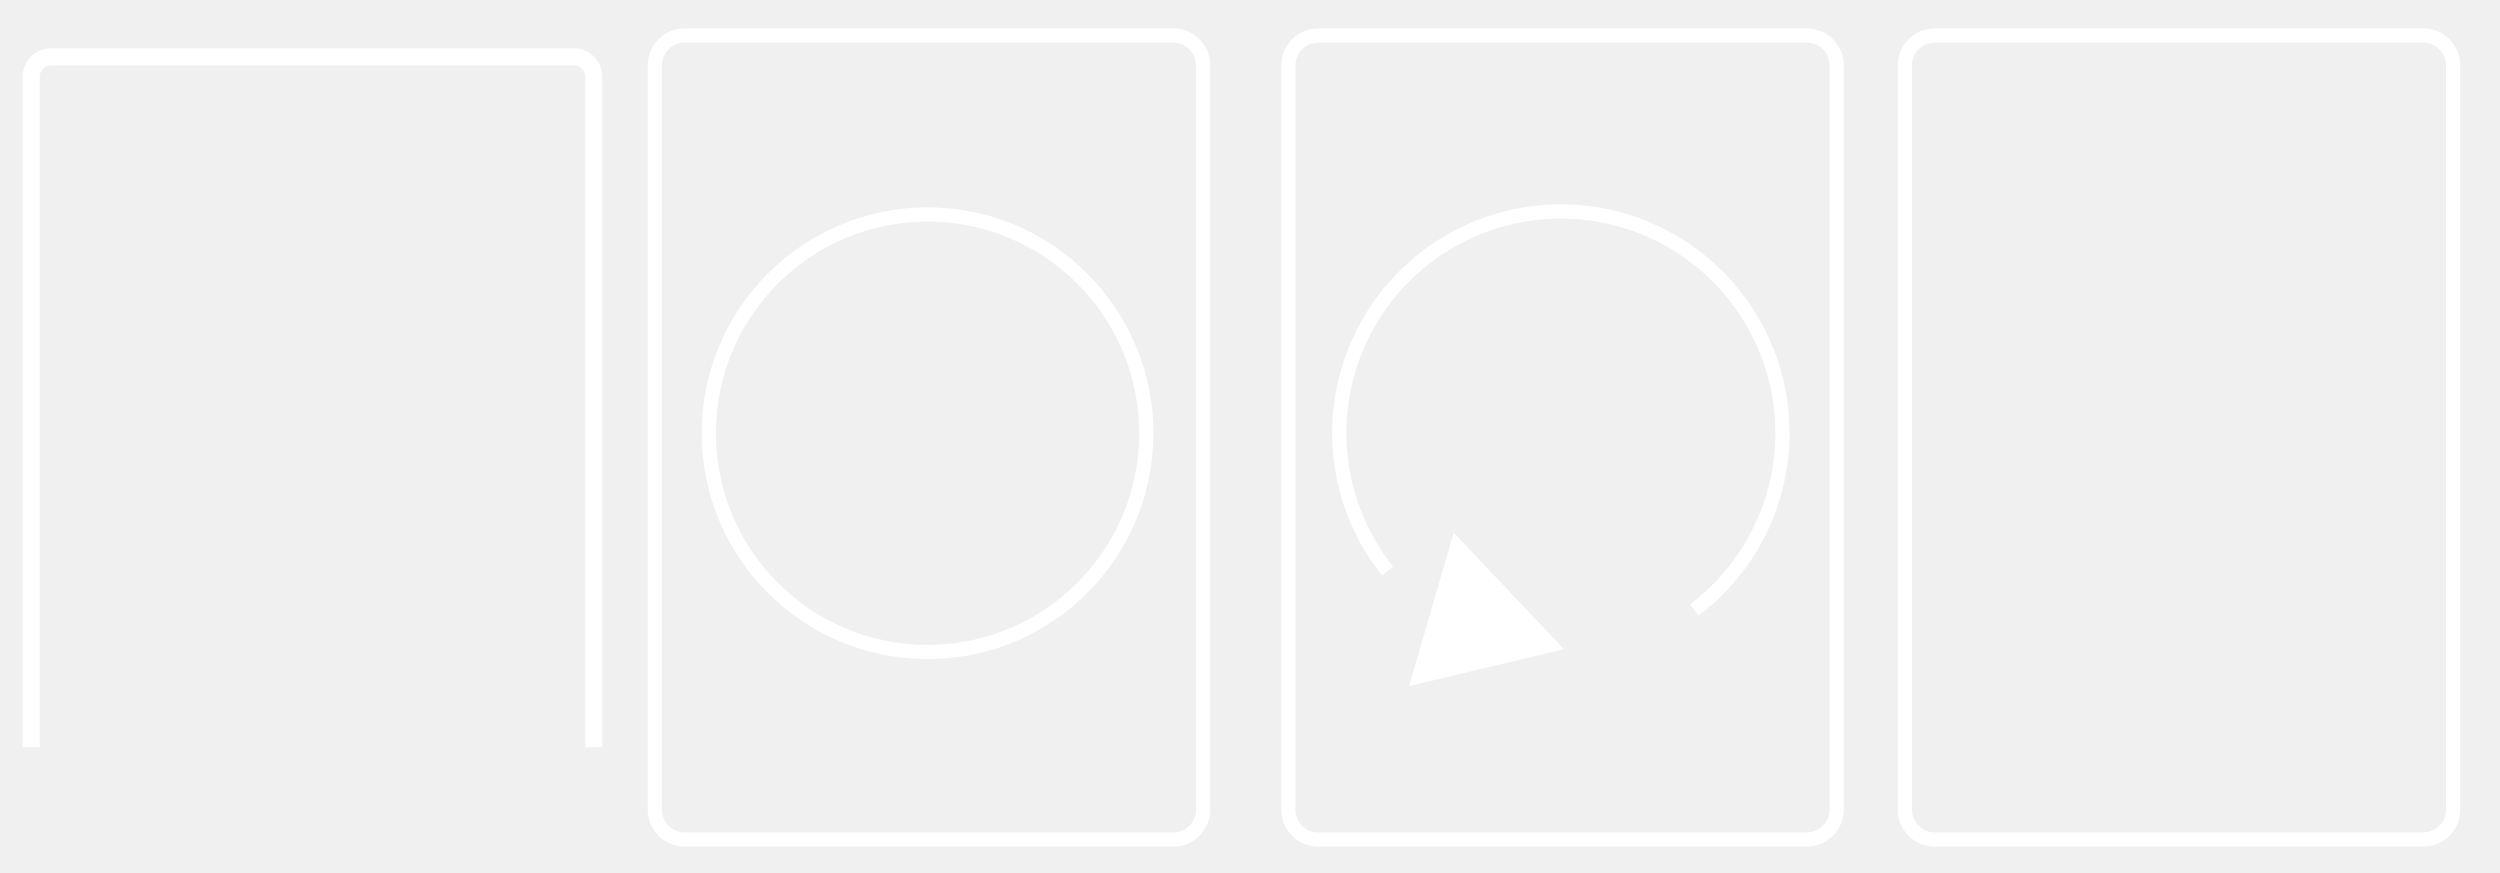
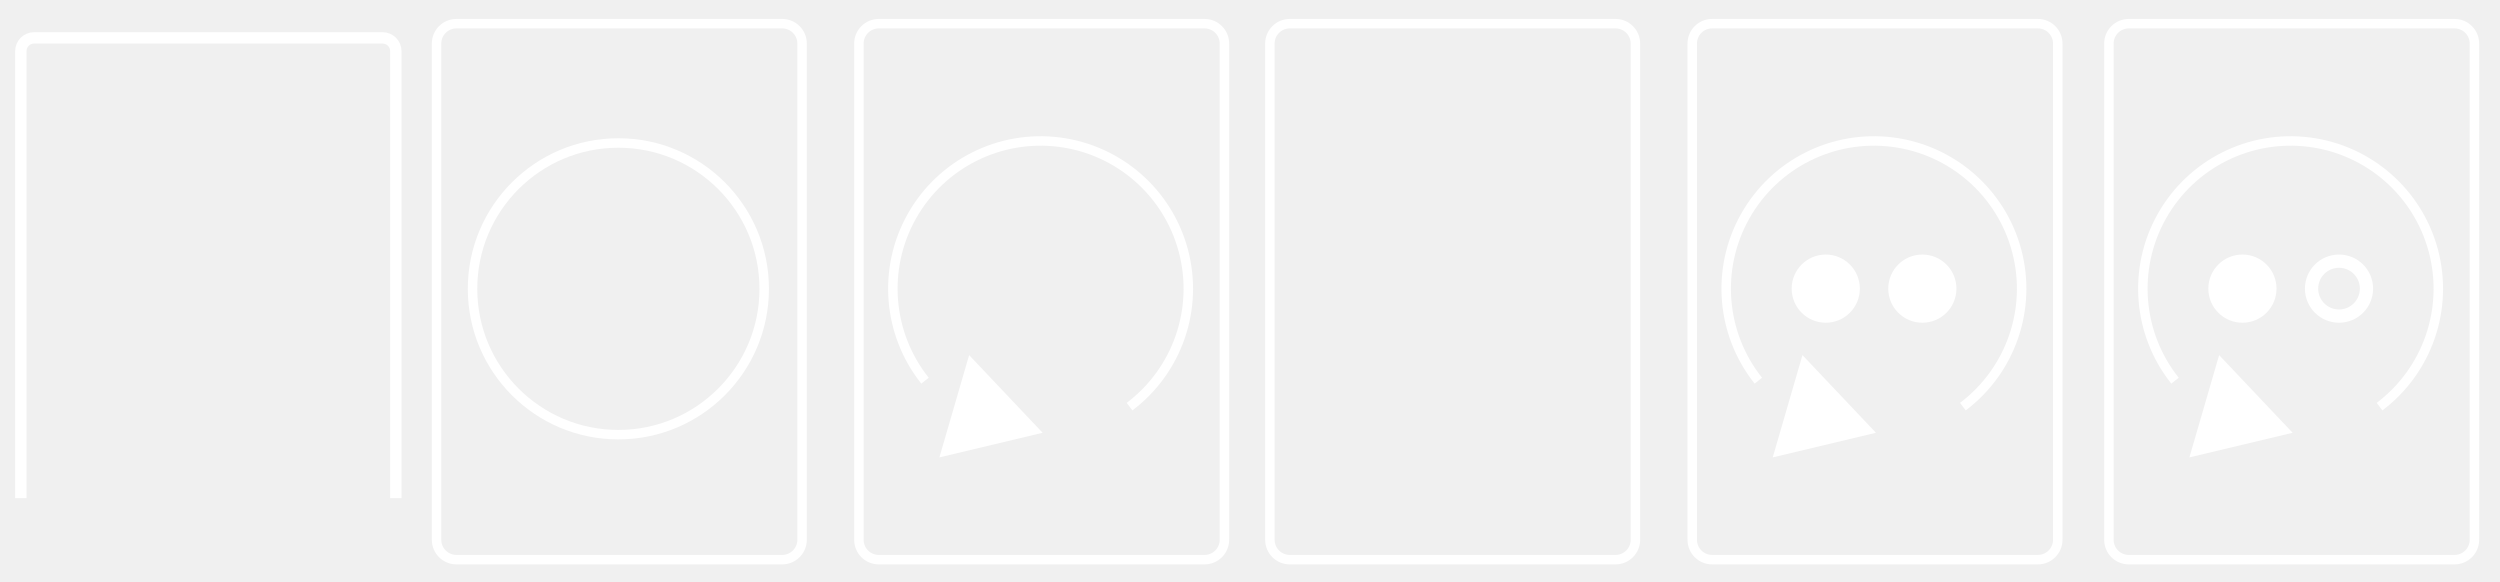
- <svg xmlns="http://www.w3.org/2000/svg" width="880" height="307" viewBox="0 0 880 307" version="1.1">
+ <svg xmlns="http://www.w3.org/2000/svg" width="1320" height="307" viewBox="0 0 1320 307" version="1.1">
  <g fill="none" stroke="#ffffff" stroke-linecap="butt" stroke-linejoin="round">
    <g id="card-placeholder">
      <path d="M 11,263 L 11,27 A 7,7 0 0 1 18,20 L 202,20 A 7,7 0 0 1 209,27 L 209,263" stroke-width="6" />
    </g>
    <g id="card-placeholder-full-border-circle" transform="translate(220,0)">
      <rect x="10.5" y="12.5" width="193" height="283" rx="10.5" stroke-width="5" />
      <circle cx="106.5" cy="152.5" r="77" stroke-width="5" />
    </g>
    <g id="card-placeholder-full-border-reset" transform="translate(440,0)">
      <rect x="13.5" y="12.5" width="193" height="283" rx="10.5" stroke-width="5" />
      <path d="M 48.4,201.0 A 78,78 0 1 1 156.4,214.7" stroke-width="5" />
      <path d="M 71.7,187.5 L 110.5,228.5 L 56.0,241.5 Z" fill="#ffffff" stroke="none" />
    </g>
    <g id="card-placeholder-full-border" transform="translate(660,0)">
      <rect x="10.5" y="12.5" width="193" height="283" rx="10.5" stroke-width="5" />
    </g>
+     <g id="card-placeholder-full-border-reset-2-of-2" transform="translate(880,0)">
+       <rect x="13.5" y="12.5" width="193" height="283" rx="10.5" stroke-width="5" />
+       <path d="M 48.4,201.0 A 78,78 0 1 1 156.4,214.7" stroke-width="5" />
+       <path d="M 71.7,187.5 L 110.5,228.5 L 56.0,241.5 Z" fill="#ffffff" stroke="none" />
+       <circle cx="84" cy="152.4" r="18" fill="#ffffff" stroke="none" />
+       <circle cx="135" cy="152.4" r="18" fill="#ffffff" stroke="none" />
+     </g>
+     <g id="card-placeholder-full-border-reset-1-of-2" transform="translate(1100,0)">
+       <rect x="13.5" y="12.5" width="193" height="283" rx="10.5" stroke-width="5" />
+       <path d="M 48.4,201.0 A 78,78 0 1 1 156.4,214.7" stroke-width="5" />
+       <path d="M 71.7,187.5 L 110.5,228.5 L 56.0,241.5 Z" fill="#ffffff" stroke="none" />
+       <circle cx="84" cy="152.4" r="18" fill="#ffffff" stroke="none" />
+       <circle cx="135" cy="152.4" r="14.5" stroke-width="7" />
+     </g>
  </g>
</svg>
